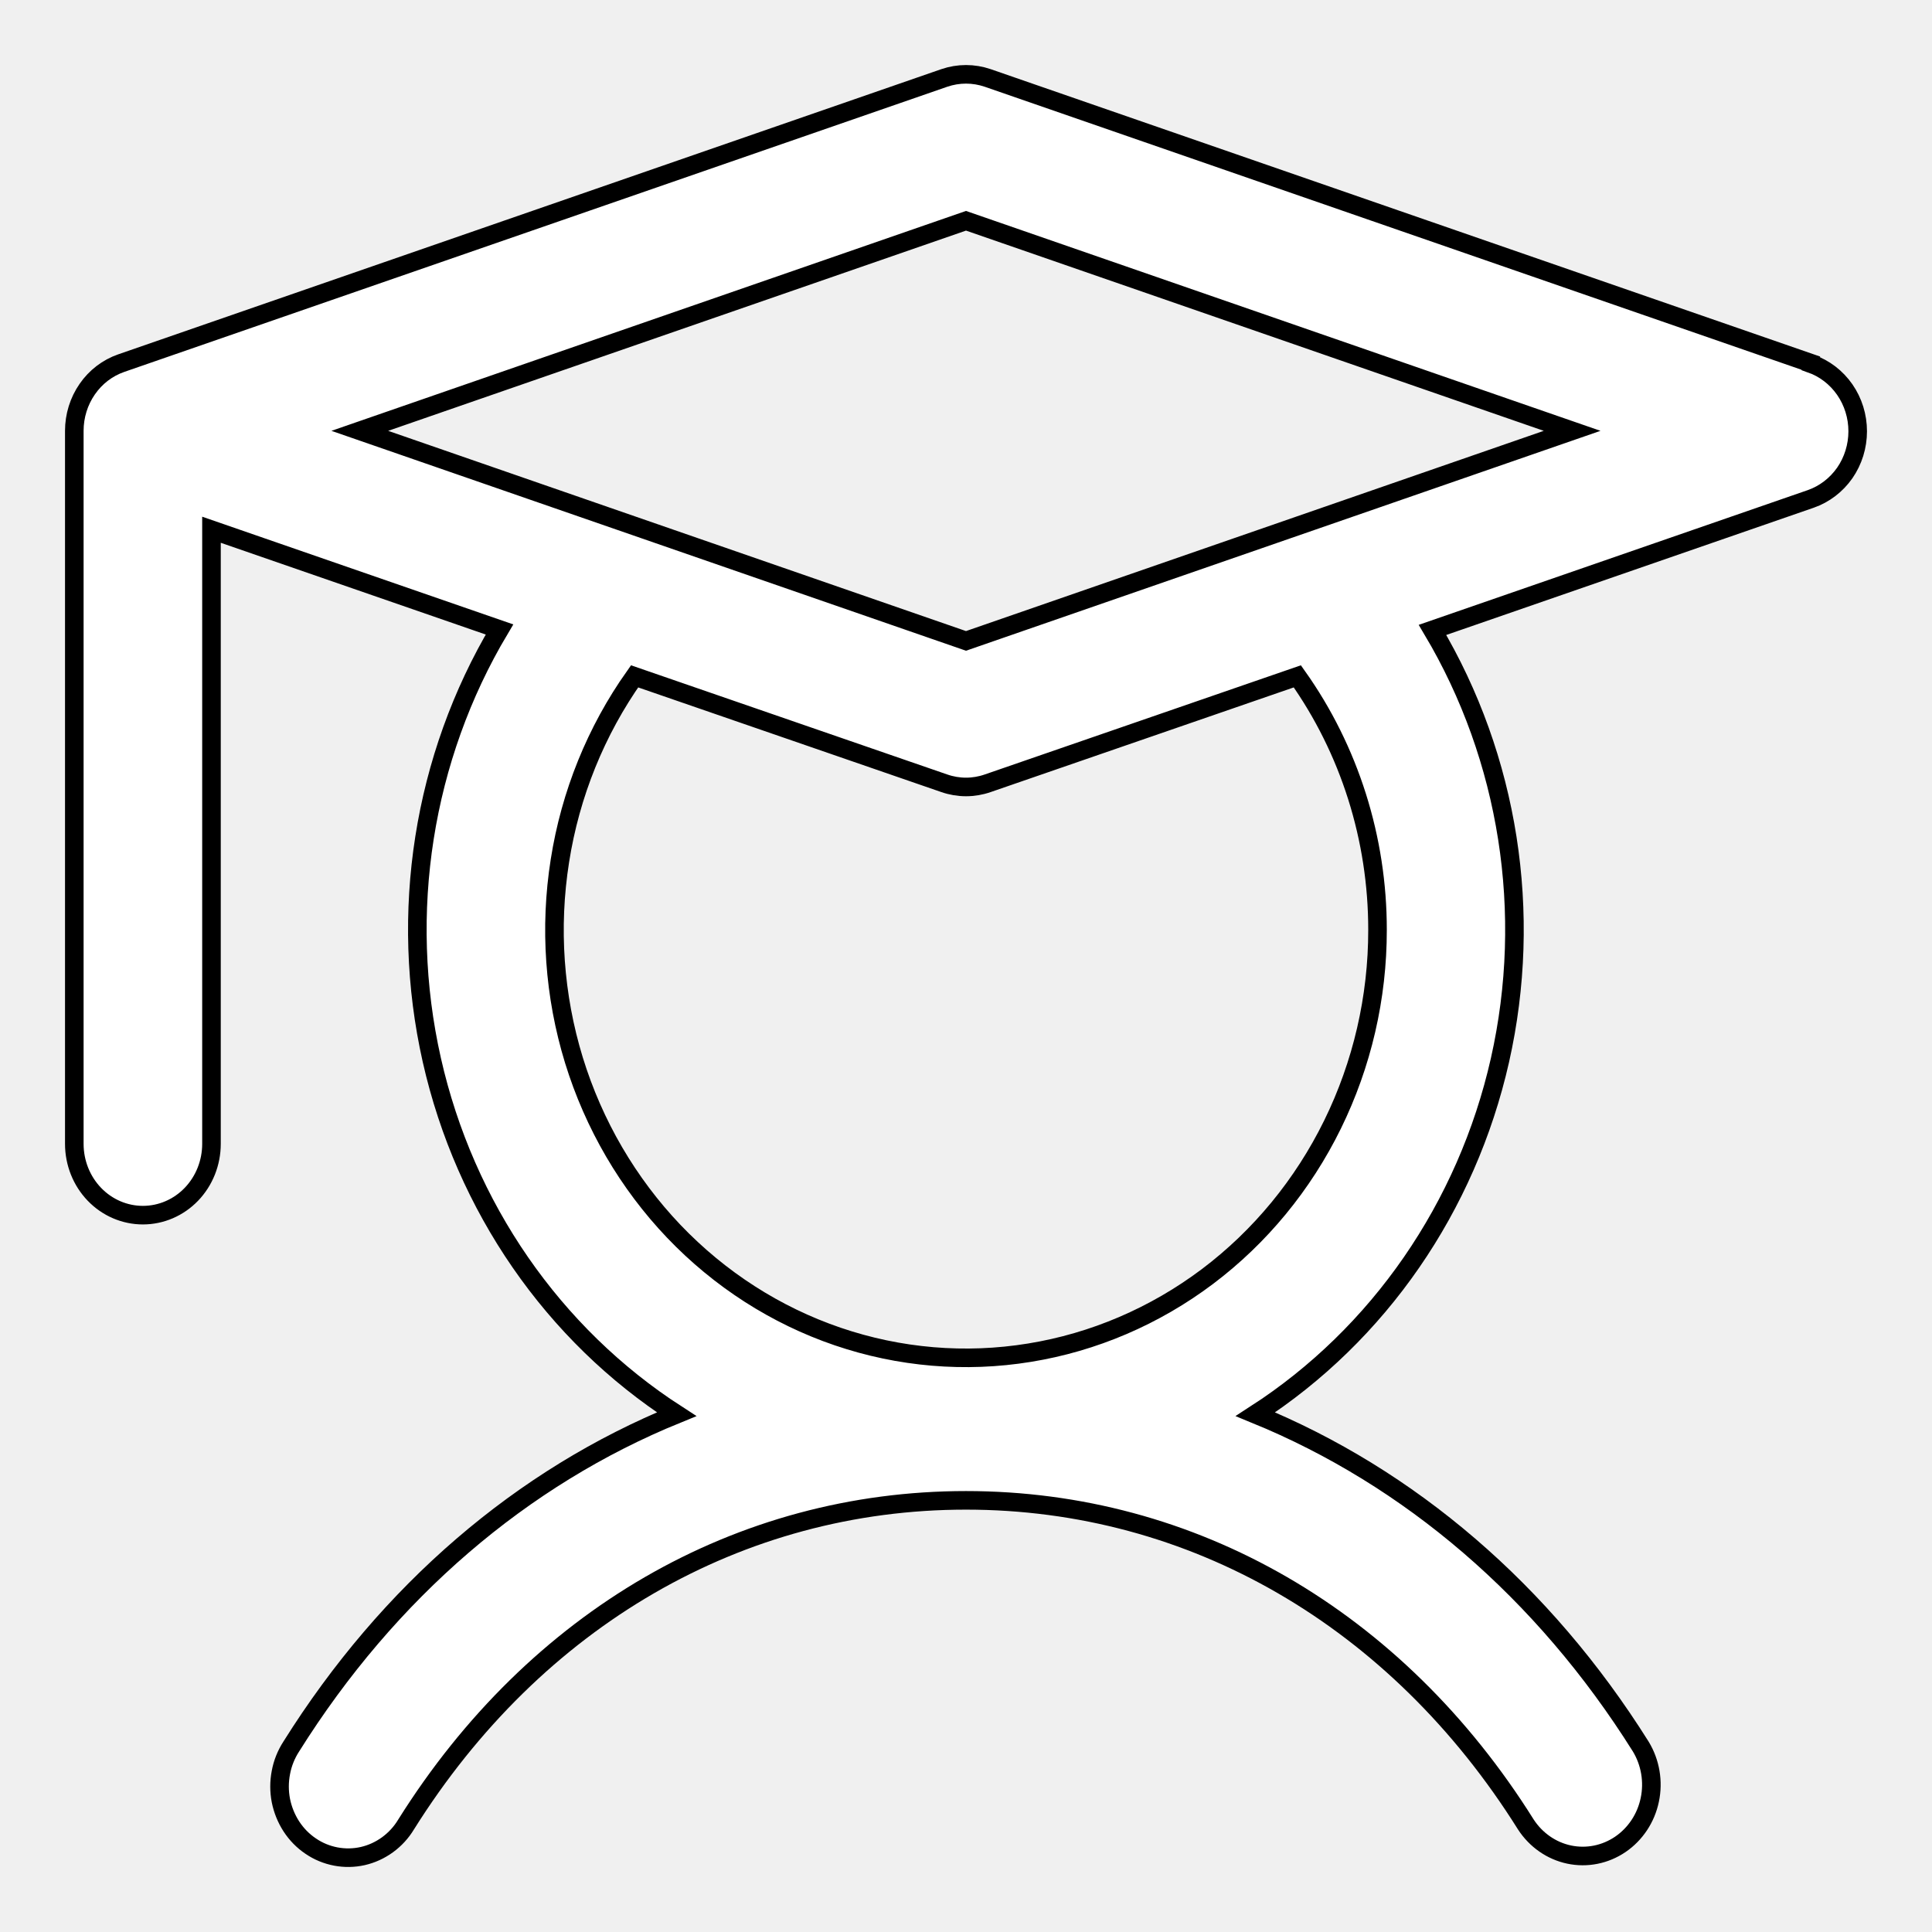
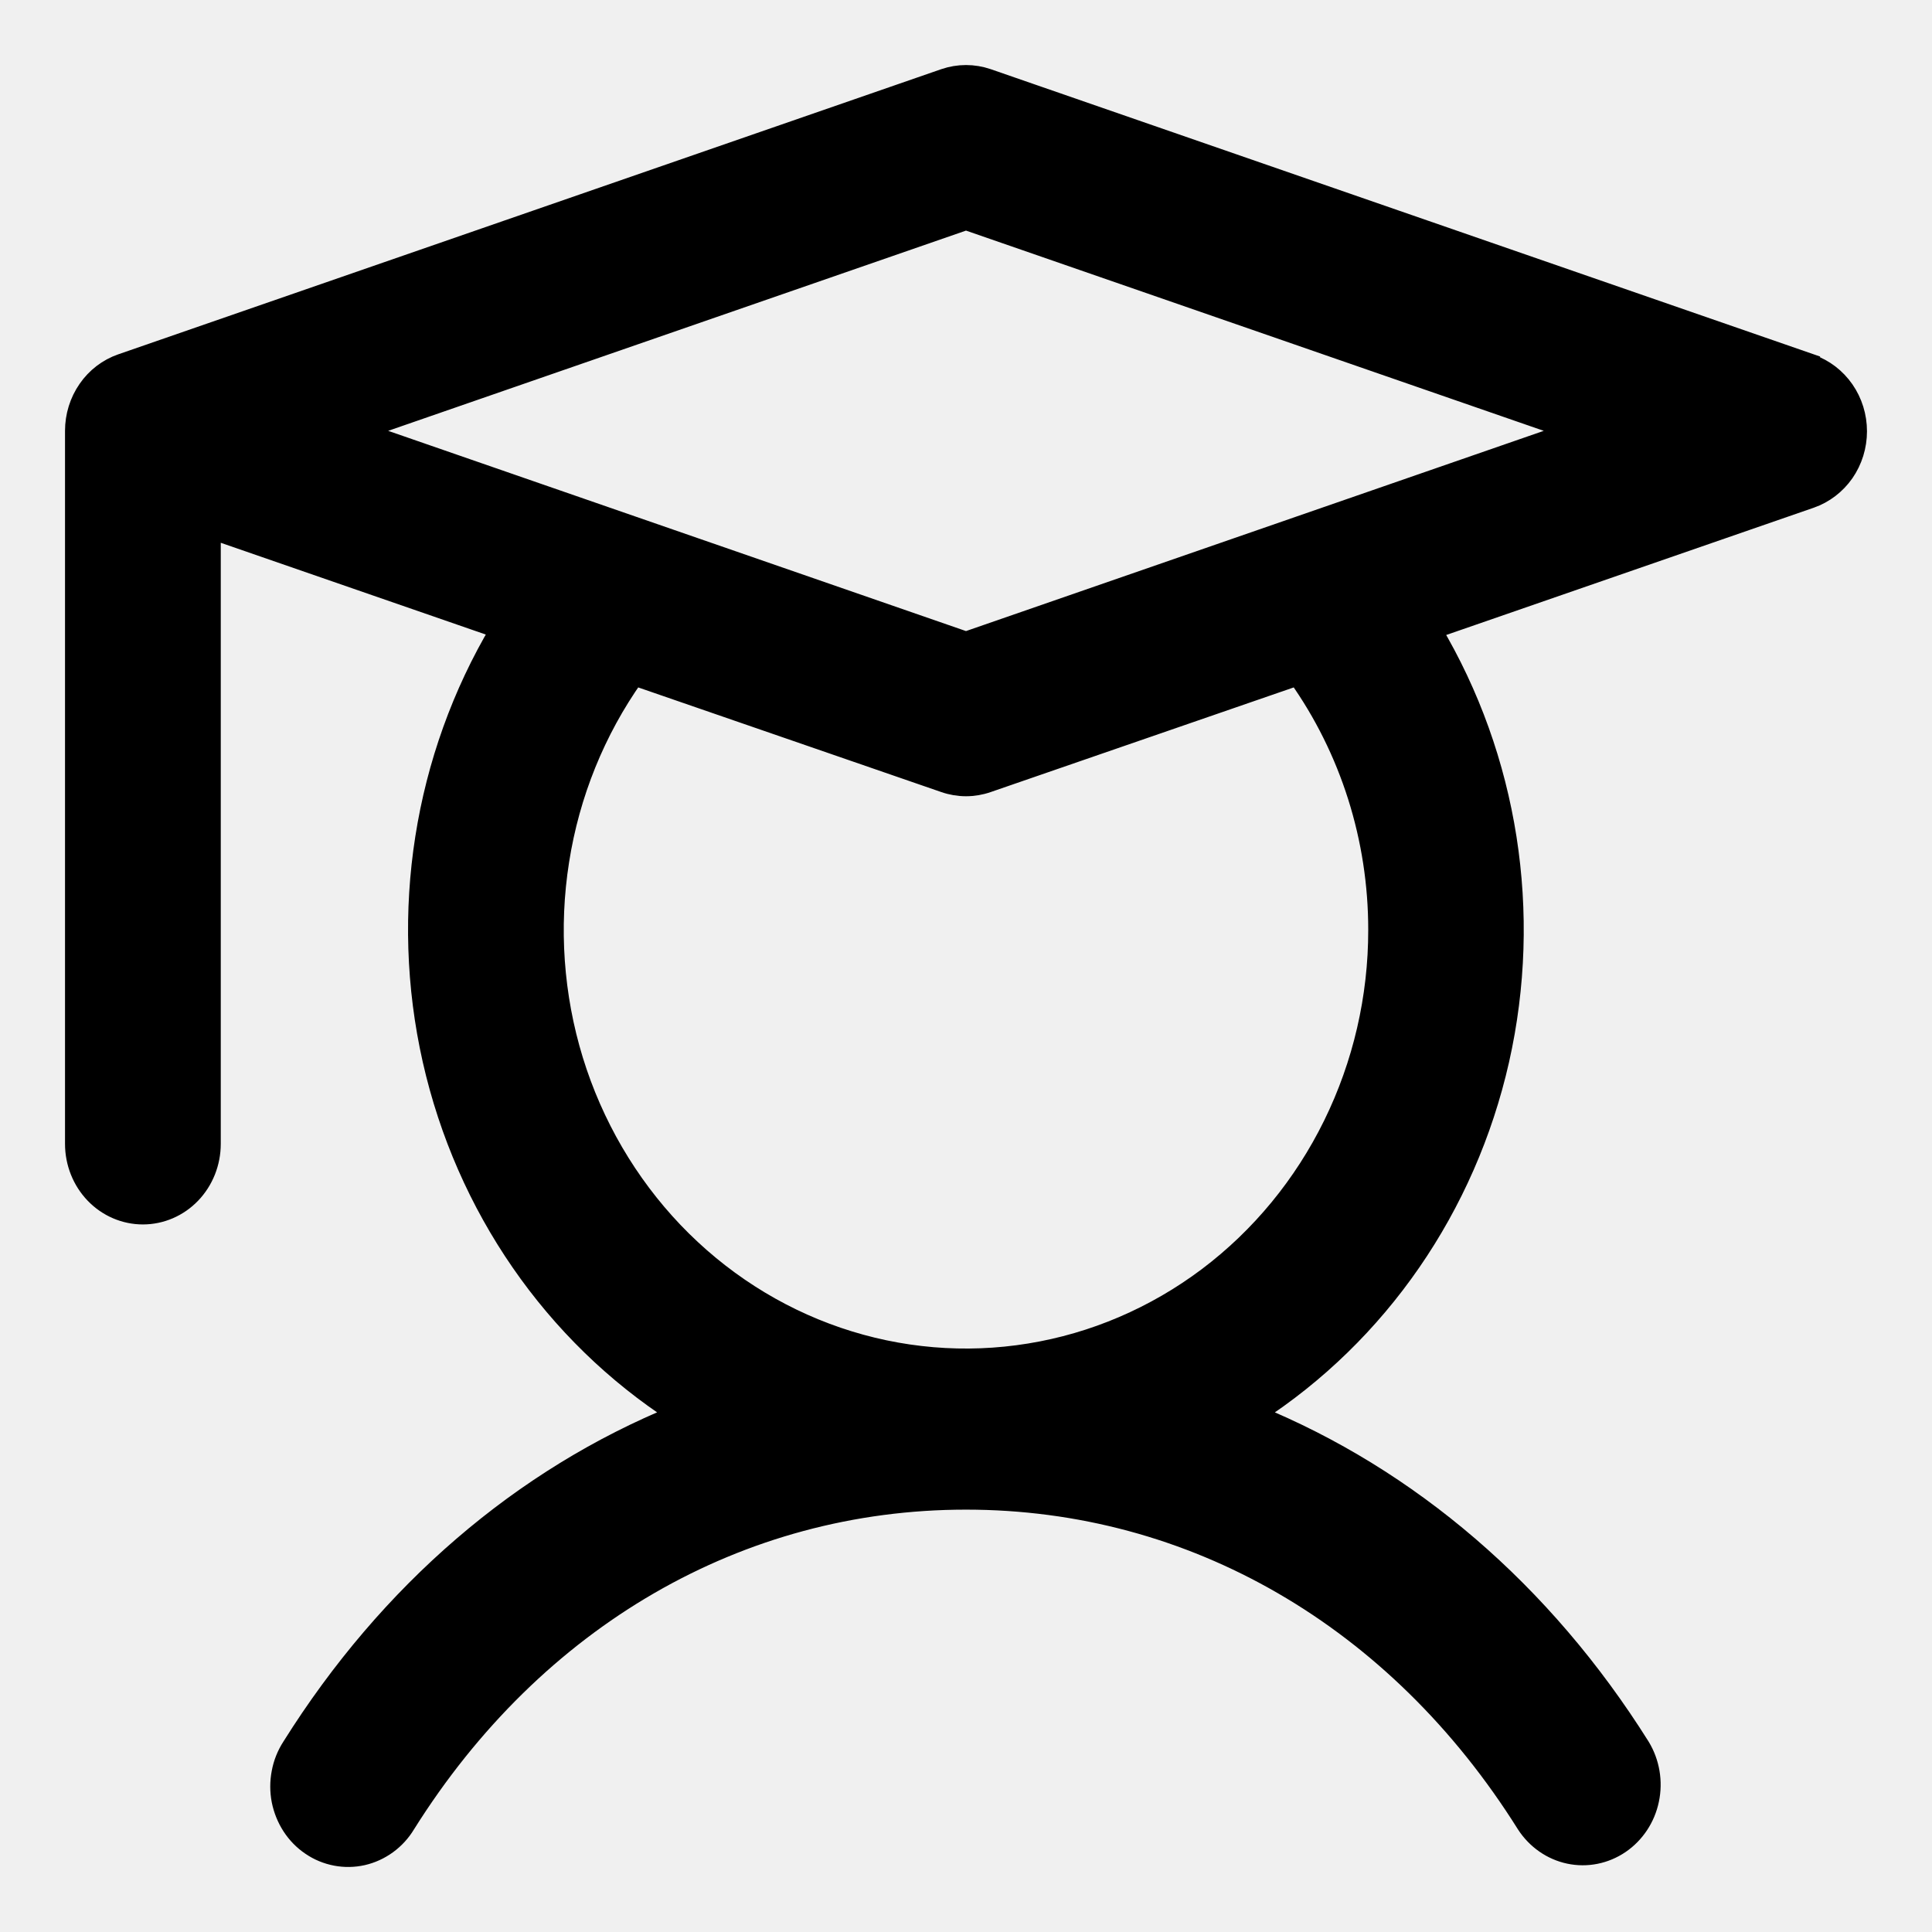
<svg xmlns="http://www.w3.org/2000/svg" width="26" height="26" viewBox="0 0 26 26" fill="none">
-   <path d="M24.369 4.887L13.292 1.049C13.102 0.984 12.898 0.984 12.708 1.049L1.631 4.887C1.447 4.951 1.287 5.073 1.174 5.237C1.061 5.4 1 5.596 1 5.798V15.393C1 15.648 1.097 15.892 1.27 16.072C1.443 16.252 1.678 16.353 1.923 16.353C2.168 16.353 2.403 16.252 2.576 16.072C2.749 15.892 2.846 15.648 2.846 15.393V7.129L6.722 8.471C5.692 10.201 5.365 12.284 5.811 14.264C6.258 16.244 7.443 17.959 9.105 19.032C7.028 19.879 5.232 21.411 3.919 23.505C3.851 23.61 3.803 23.729 3.78 23.854C3.756 23.978 3.756 24.107 3.78 24.231C3.805 24.356 3.853 24.474 3.921 24.579C3.99 24.685 4.078 24.775 4.181 24.844C4.283 24.914 4.398 24.961 4.518 24.984C4.639 25.007 4.762 25.005 4.882 24.978C5.001 24.951 5.114 24.899 5.215 24.826C5.315 24.753 5.4 24.661 5.465 24.553C7.204 21.78 9.95 20.191 13 20.191C16.049 20.191 18.796 21.78 20.534 24.553C20.67 24.762 20.879 24.908 21.117 24.958C21.354 25.008 21.601 24.959 21.805 24.821C22.008 24.683 22.151 24.468 22.202 24.222C22.254 23.976 22.21 23.718 22.081 23.505C20.767 21.411 18.965 19.879 16.895 19.032C18.556 17.959 19.739 16.245 20.186 14.267C20.632 12.288 20.306 10.206 19.278 8.477L24.369 6.714C24.552 6.65 24.712 6.528 24.826 6.365C24.939 6.202 25 6.005 25 5.804C25 5.602 24.939 5.406 24.826 5.243C24.712 5.079 24.552 4.957 24.369 4.893V4.887ZM18.538 12.514C18.539 13.425 18.331 14.322 17.933 15.133C17.535 15.944 16.958 16.645 16.249 17.179C15.54 17.712 14.719 18.064 13.854 18.204C12.989 18.345 12.104 18.27 11.272 17.986C10.44 17.702 9.685 17.217 9.068 16.571C8.452 15.925 7.991 15.136 7.724 14.269C7.458 13.402 7.393 12.482 7.535 11.584C7.676 10.685 8.021 9.835 8.54 9.102L12.708 10.541C12.898 10.607 13.102 10.607 13.292 10.541L17.459 9.102C18.161 10.091 18.539 11.286 18.538 12.514ZM13 8.625L4.842 5.798L13 2.971L21.157 5.798L13 8.625Z" fill="white" stroke="black" stroke-width="0.25" />
+   <path d="M24.369 4.887L13.292 1.049C13.102 0.984 12.898 0.984 12.708 1.049L1.631 4.887C1.447 4.951 1.287 5.073 1.174 5.237C1.061 5.4 1 5.596 1 5.798V15.393C1 15.648 1.097 15.892 1.27 16.072C1.443 16.252 1.678 16.353 1.923 16.353C2.168 16.353 2.403 16.252 2.576 16.072C2.749 15.892 2.846 15.648 2.846 15.393V7.129L6.722 8.471C5.692 10.201 5.365 12.284 5.811 14.264C6.258 16.244 7.443 17.959 9.105 19.032C7.028 19.879 5.232 21.411 3.919 23.505C3.851 23.61 3.803 23.729 3.78 23.854C3.756 23.978 3.756 24.107 3.78 24.231C3.805 24.356 3.853 24.474 3.921 24.579C3.99 24.685 4.078 24.775 4.181 24.844C4.283 24.914 4.398 24.961 4.518 24.984C4.639 25.007 4.762 25.005 4.882 24.978C5.001 24.951 5.114 24.899 5.215 24.826C5.315 24.753 5.4 24.661 5.465 24.553C7.204 21.78 9.95 20.191 13 20.191C16.049 20.191 18.796 21.78 20.534 24.553C20.67 24.762 20.879 24.908 21.117 24.958C21.354 25.008 21.601 24.959 21.805 24.821C22.008 24.683 22.151 24.468 22.202 24.222C22.254 23.976 22.21 23.718 22.081 23.505C20.767 21.411 18.965 19.879 16.895 19.032C18.556 17.959 19.739 16.245 20.186 14.267C20.632 12.288 20.306 10.206 19.278 8.477L24.369 6.714C24.552 6.65 24.712 6.528 24.826 6.365C24.939 6.202 25 6.005 25 5.804C25 5.602 24.939 5.406 24.826 5.243C24.712 5.079 24.552 4.957 24.369 4.893V4.887ZM18.538 12.514C18.539 13.425 18.331 14.322 17.933 15.133C17.535 15.944 16.958 16.645 16.249 17.179C15.54 17.712 14.719 18.064 13.854 18.204C12.989 18.345 12.104 18.27 11.272 17.986C10.44 17.702 9.685 17.217 9.068 16.571C8.452 15.925 7.991 15.136 7.724 14.269C7.458 13.402 7.393 12.482 7.535 11.584C7.676 10.685 8.021 9.835 8.54 9.102L12.708 10.541C12.898 10.607 13.102 10.607 13.292 10.541L17.459 9.102C18.161 10.091 18.539 11.286 18.538 12.514ZM13 8.625L4.842 5.798L13 2.971L21.157 5.798L13 8.625Z" fill="black" stroke="black" stroke-width="0.25" />
</svg>
